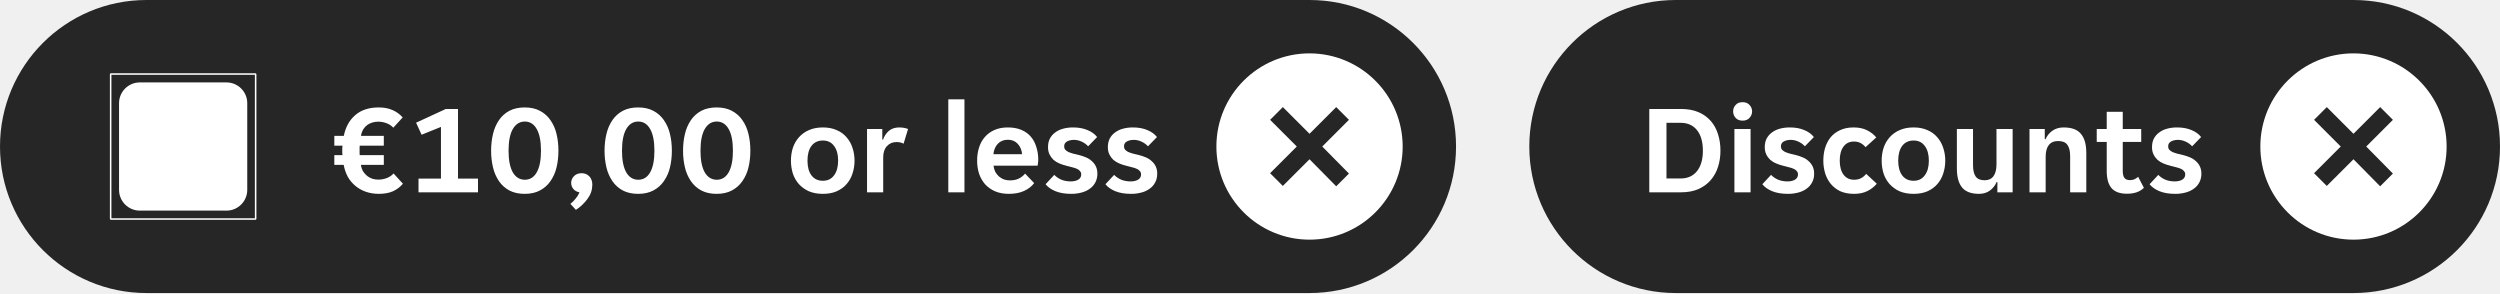
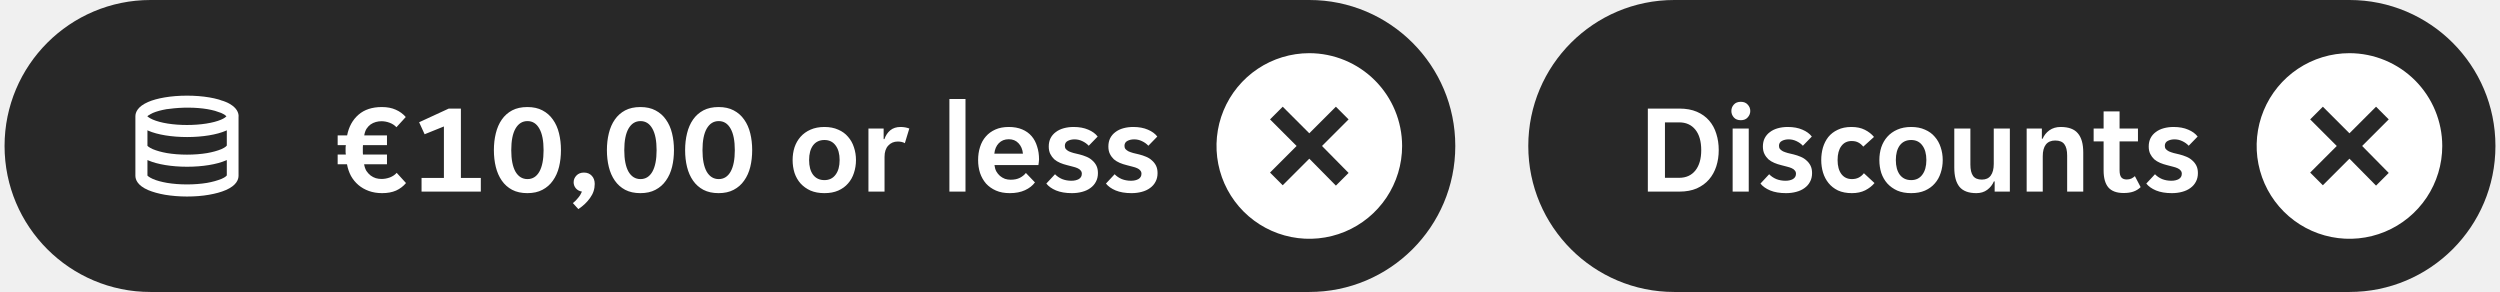
- <svg xmlns="http://www.w3.org/2000/svg" width="273" height="32" fill="none">
-   <g clip-path="url(#example-ltr-offer__a)">
-     <rect width="159" height="32" rx="16" fill="#262626" />
-     <g clip-path="url(#example-ltr-offer__b)">
-       <g clip-path="url(#example-ltr-offer__c)">
-         <path fill-rule="evenodd" clip-rule="evenodd" d="M12.083 8h15.834l.083.083v15.834l-.083.083H12.083L12 23.917V8.083L12.083 8Zm15.75 15.834V8.166H12.167v15.668h15.668ZM15.27 9h9.463A2.269 2.269 0 0 1 27 11.268v9.463A2.268 2.268 0 0 1 24.732 23h-9.463A2.269 2.269 0 0 1 13 20.732v-9.463A2.269 2.269 0 0 1 15.268 9Z" fill="#fff" />
-       </g>
-       <path d="M41.38 21.168c-.532 0-1.017-.08-1.456-.238a3.656 3.656 0 0 1-1.148-.658 3.65 3.65 0 0 1-.812-.994 4.469 4.469 0 0 1-.433-1.274h-1.023V16.94h.896a3.499 3.499 0 0 1-.028-.238v-.546l.029-.252h-.897V14.84h1.036c.187-.952.603-1.708 1.247-2.268.644-.56 1.498-.84 2.562-.84.587 0 1.096.098 1.526.294.429.187.793.453 1.092.798l-1.022 1.12a1.878 1.878 0 0 0-.742-.49 2.536 2.536 0 0 0-.897-.168c-.205 0-.41.028-.616.084a1.893 1.893 0 0 0-.574.266 1.83 1.83 0 0 0-.447.476 1.97 1.97 0 0 0-.253.728h2.492v1.064h-2.631a1.93 1.93 0 0 0-.014.252v.56c0 .093.004.168.014.224h2.632v1.064h-2.506c.046.28.13.523.252.728.13.196.284.364.462.504.177.13.368.229.573.294.206.056.416.084.63.084.3 0 .602-.056.91-.168.308-.121.556-.29.742-.504L44 20.062a3.08 3.08 0 0 1-1.093.826c-.429.187-.938.28-1.526.28Zm4.322-1.666h2.45V13.86l-2.114.854-.602-1.316 3.248-1.498h1.33v7.602h2.184V21h-6.496v-1.498Zm11.596 1.666c-.644 0-1.199-.121-1.666-.364a3.18 3.18 0 0 1-1.134-1.008 4.462 4.462 0 0 1-.658-1.498 7.726 7.726 0 0 1-.21-1.848c0-.653.07-1.265.21-1.834a4.46 4.46 0 0 1 .658-1.512 3.18 3.18 0 0 1 1.134-1.008c.467-.243 1.022-.364 1.666-.364.644 0 1.195.121 1.652.364.467.243.85.579 1.148 1.008a4.3 4.3 0 0 1 .672 1.512c.14.57.21 1.18.21 1.834 0 .663-.07 1.279-.21 1.848a4.303 4.303 0 0 1-.672 1.498c-.298.43-.681.765-1.148 1.008-.457.243-1.008.364-1.652.364Zm.014-1.54c.56 0 .994-.27 1.302-.812.308-.55.462-1.335.462-2.352 0-1.036-.154-1.825-.462-2.366-.308-.55-.742-.826-1.302-.826s-.998.275-1.316.826c-.308.541-.462 1.33-.462 2.366 0 1.017.154 1.801.462 2.352.318.541.756.812 1.316.812Zm6.193-.714c.354 0 .639.117.854.35.214.224.322.523.322.896 0 .56-.168 1.069-.504 1.526a4.79 4.79 0 0 1-1.288 1.232l-.602-.658c.214-.168.406-.36.574-.574.177-.205.317-.434.42-.686a1.088 1.088 0 0 1-.672-.364 1.042 1.042 0 0 1 .07-1.4c.205-.215.48-.322.826-.322Zm6.18 2.254c-.644 0-1.2-.121-1.666-.364a3.18 3.18 0 0 1-1.134-1.008 4.462 4.462 0 0 1-.658-1.498 7.726 7.726 0 0 1-.21-1.848c0-.653.07-1.265.21-1.834a4.46 4.46 0 0 1 .658-1.512 3.18 3.18 0 0 1 1.134-1.008c.467-.243 1.022-.364 1.666-.364.644 0 1.195.121 1.652.364.467.243.85.579 1.148 1.008a4.3 4.3 0 0 1 .672 1.512c.14.57.21 1.18.21 1.834 0 .663-.07 1.279-.21 1.848a4.303 4.303 0 0 1-.672 1.498c-.299.43-.681.765-1.148 1.008-.457.243-1.008.364-1.652.364Zm.014-1.54c.56 0 .994-.27 1.302-.812.308-.55.462-1.335.462-2.352 0-1.036-.154-1.825-.462-2.366-.308-.55-.742-.826-1.302-.826s-.999.275-1.316.826c-.308.541-.462 1.33-.462 2.366 0 1.017.154 1.801.462 2.352.317.541.756.812 1.316.812Zm8.558 1.54c-.644 0-1.199-.121-1.666-.364a3.18 3.18 0 0 1-1.134-1.008 4.46 4.46 0 0 1-.658-1.498 7.726 7.726 0 0 1-.21-1.848c0-.653.07-1.265.21-1.834a4.46 4.46 0 0 1 .658-1.512 3.18 3.18 0 0 1 1.134-1.008c.467-.243 1.022-.364 1.666-.364.644 0 1.195.121 1.652.364.467.243.85.579 1.148 1.008a4.3 4.3 0 0 1 .672 1.512c.14.57.21 1.18.21 1.834 0 .663-.07 1.279-.21 1.848a4.303 4.303 0 0 1-.672 1.498c-.298.43-.681.765-1.148 1.008-.457.243-1.008.364-1.652.364Zm.014-1.54c.56 0 .994-.27 1.302-.812.308-.55.462-1.335.462-2.352 0-1.036-.154-1.825-.462-2.366-.308-.55-.742-.826-1.302-.826s-.998.275-1.316.826c-.308.541-.462 1.33-.462 2.366 0 1.017.154 1.801.462 2.352.318.541.756.812 1.316.812Zm11.586 1.54c-.579 0-1.088-.093-1.526-.28a3.335 3.335 0 0 1-1.092-.784 3.325 3.325 0 0 1-.658-1.148c-.14-.448-.21-.92-.21-1.414 0-.495.07-.961.21-1.4.15-.439.368-.821.658-1.148a3.086 3.086 0 0 1 1.092-.784c.438-.196.947-.294 1.526-.294.579 0 1.082.098 1.512.294.439.187.798.448 1.078.784.29.327.504.71.644 1.148.15.439.224.905.224 1.4 0 .495-.075.966-.224 1.414a3.16 3.16 0 0 1-.644 1.148c-.28.327-.64.588-1.078.784-.43.187-.933.28-1.512.28Zm-1.68-3.626c0 .681.144 1.218.434 1.61.298.392.714.588 1.246.588.522 0 .928-.196 1.218-.588.299-.392.448-.929.448-1.61s-.15-1.218-.448-1.61c-.29-.392-.696-.588-1.218-.588-.532 0-.948.196-1.246.588-.29.392-.434.929-.434 1.61Zm6.504-3.458h1.666v1.162h.084a2.16 2.16 0 0 1 .644-.966c.299-.243.672-.364 1.12-.364.345 0 .667.056.966.168l-.49 1.61a1.058 1.058 0 0 0-.364-.14 2.069 2.069 0 0 0-.406-.042c-.43 0-.78.15-1.05.448-.27.29-.406.7-.406 1.232V21H94.68v-6.916Zm8.873-3.234h1.764V21h-1.764V10.85Zm6.619 10.318c-.579 0-1.083-.093-1.512-.28a3.178 3.178 0 0 1-1.092-.77 3.48 3.48 0 0 1-.658-1.162c-.14-.439-.21-.91-.21-1.414 0-.513.07-.99.21-1.428.14-.448.35-.83.63-1.148.28-.327.63-.583 1.05-.77.42-.187.91-.28 1.47-.28.56 0 1.05.089 1.47.266.42.177.765.425 1.036.742s.471.695.602 1.134c.14.43.21.9.21 1.414 0 .093-.009.2-.028.322-.009.121-.023.22-.042.294h-4.816c.028.252.093.48.196.686.112.196.247.364.406.504.168.14.35.247.546.322.205.065.415.098.63.098.401 0 .737-.07 1.008-.21.271-.14.49-.317.658-.532l.994 1.036c-.261.355-.625.64-1.092.854-.467.215-1.022.322-1.666.322Zm-.112-5.908c-.448 0-.812.145-1.092.434-.28.29-.443.672-.49 1.148h3.136c-.047-.476-.21-.859-.49-1.148-.271-.29-.625-.434-1.064-.434Zm8.008 3.78a.504.504 0 0 0-.126-.35.802.802 0 0 0-.336-.252 2.656 2.656 0 0 0-.504-.168 15.785 15.785 0 0 0-.644-.168 4.952 4.952 0 0 1-.77-.252 2.476 2.476 0 0 1-.644-.392 2.097 2.097 0 0 1-.434-.588 1.8 1.8 0 0 1-.168-.812c0-.345.065-.649.196-.91a1.9 1.9 0 0 1 .574-.672c.243-.187.532-.327.868-.42.336-.093.7-.14 1.092-.14.616 0 1.148.098 1.596.294.448.187.793.439 1.036.756l-.98 1.008a2.179 2.179 0 0 0-.7-.504 1.94 1.94 0 0 0-.854-.196c-.28 0-.527.056-.742.168a.57.57 0 0 0-.322.546c0 .14.037.257.112.35.084.093.196.177.336.252.149.065.322.126.518.182l.644.154c.261.065.513.15.756.252.252.103.467.238.644.406.187.159.336.35.448.574a1.8 1.8 0 0 1 .168.812 1.944 1.944 0 0 1-.826 1.638 2.636 2.636 0 0 1-.91.42c-.345.093-.719.14-1.12.14-.681 0-1.26-.098-1.736-.294-.467-.196-.821-.448-1.064-.756l.952-1.022c.215.224.476.401.784.532.308.121.644.182 1.008.182.327 0 .597-.06.812-.182a.638.638 0 0 0 .336-.588Zm6.535 0a.504.504 0 0 0-.126-.35.79.79 0 0 0-.336-.252 2.656 2.656 0 0 0-.504-.168c-.196-.056-.41-.112-.644-.168a4.987 4.987 0 0 1-.77-.252 2.492 2.492 0 0 1-.644-.392 2.097 2.097 0 0 1-.434-.588 1.8 1.8 0 0 1-.168-.812c0-.345.066-.649.196-.91.14-.27.332-.495.574-.672.243-.187.532-.327.868-.42.336-.093.7-.14 1.092-.14.616 0 1.148.098 1.596.294.448.187.794.439 1.036.756l-.98 1.008a2.168 2.168 0 0 0-.7-.504 1.937 1.937 0 0 0-.854-.196c-.28 0-.527.056-.742.168a.572.572 0 0 0-.322.546c0 .14.038.257.112.35.084.093.196.177.336.252.15.065.322.126.518.182l.644.154c.262.065.514.15.756.252.252.103.467.238.644.406.187.159.336.35.448.574a1.8 1.8 0 0 1 .168.812c0 .364-.074.681-.224.952-.14.27-.34.5-.602.686a2.636 2.636 0 0 1-.91.42 4.29 4.29 0 0 1-1.12.14c-.681 0-1.26-.098-1.736-.294-.466-.196-.821-.448-1.064-.756l.952-1.022c.215.224.476.401.784.532.308.121.644.182 1.008.182.327 0 .598-.06.812-.182a.638.638 0 0 0 .336-.588Z" fill="#fff" />
-       <g clip-path="url(#example-ltr-offer__d)">
-         <path d="M143 5.828A10.171 10.171 0 1 0 153.172 16 10.186 10.186 0 0 0 143 5.828Zm4.305 13.125-1.391 1.391L143 17.391l-2.914 2.914-1.391-1.391L141.609 16l-2.914-2.914 1.391-1.391L143 14.609l2.914-2.914 1.391 1.391L144.391 16l2.914 2.953Z" fill="#fff" />
+ <svg xmlns="http://www.w3.org/2000/svg" width="274" height="32" viewBox="0 0 274 32" fill="none">
+   <g clip-path="url(#clip0_884_2573)">
+     <path d="M0.5 16C0.5 7.163 7.663 0 16.5 0H143.5C152.337 0 159.5 7.163 159.5 16V16C159.5 24.837 152.337 32 143.5 32H16.5C7.663 32 0.5 24.837 0.5 16V16Z" fill="#262626" />
+     <g clip-path="url(#clip1_884_2573)">
+       <path d="M0.5 16C0.5 7.163 7.663 0 16.5 0H143.5C152.337 0 159.5 7.163 159.5 16V16C159.5 24.837 152.337 32 143.5 32H16.5C7.663 32 0.5 24.837 0.5 16V16Z" fill="white" fill-opacity="0.01" />
+       <path d="M26.152 12.745C26.152 12.369 25.969 11.844 25.199 11.398C25.181 11.389 25.172 11.38 25.155 11.371C25.041 11.302 24.91 11.24 24.761 11.179C24.613 11.109 24.429 11.056 24.254 11.004C24.149 10.969 24.061 10.925 23.948 10.899C23.65 10.812 23.317 10.742 22.968 10.68C21.445 10.418 19.546 10.418 18.024 10.68C17.315 10.803 16.711 10.969 16.23 11.179C15.084 11.678 14.839 12.308 14.839 12.754V16C14.839 16 14.839 16 14.839 16.009V19.255C14.839 19.701 15.084 20.331 16.23 20.83C16.755 21.049 17.376 21.224 18.076 21.346C18.82 21.469 19.651 21.539 20.491 21.539C21.331 21.539 22.163 21.478 22.906 21.346C23.606 21.224 24.227 21.058 24.753 20.83C25.899 20.331 26.144 19.701 26.144 19.255V12.754L26.152 12.745ZM24.849 15.957C24.849 15.957 24.761 16.131 24.254 16.35C23.834 16.525 23.291 16.674 22.696 16.779C21.349 17.006 19.642 17.006 18.304 16.779C17.709 16.674 17.175 16.525 16.755 16.35C16.282 16.14 16.169 15.983 16.16 15.983V14.277C16.16 14.277 16.204 14.303 16.239 14.32C17.262 14.767 18.82 15.02 20.509 15.02C22.198 15.02 23.755 14.767 24.779 14.32C24.805 14.312 24.831 14.294 24.858 14.277V15.957H24.849ZM16.282 12.649C16.282 12.649 16.352 12.605 16.387 12.579C16.414 12.562 16.431 12.544 16.466 12.527C16.545 12.483 16.641 12.43 16.755 12.378C17.14 12.211 17.656 12.072 18.251 11.966C18.348 11.949 18.461 11.94 18.566 11.931C19.887 11.748 21.471 11.748 22.749 11.966C23.046 12.019 23.317 12.08 23.571 12.15C23.659 12.177 23.72 12.203 23.799 12.229C23.956 12.281 24.114 12.325 24.236 12.378C24.254 12.378 24.262 12.386 24.271 12.395C24.359 12.439 24.438 12.474 24.499 12.509C24.534 12.535 24.569 12.553 24.604 12.57C24.621 12.588 24.648 12.597 24.665 12.614C24.744 12.675 24.796 12.719 24.814 12.745C24.761 12.806 24.621 12.947 24.236 13.113C23.387 13.48 21.988 13.699 20.491 13.699C18.995 13.699 17.604 13.48 16.746 13.104C16.317 12.92 16.186 12.763 16.151 12.754C16.151 12.754 16.169 12.736 16.177 12.719C16.186 12.71 16.204 12.693 16.221 12.675C16.239 12.658 16.256 12.649 16.274 12.632L16.282 12.649ZM24.245 19.614C23.825 19.789 23.282 19.938 22.696 20.043C21.349 20.27 19.642 20.27 18.304 20.043C17.709 19.938 17.175 19.798 16.755 19.614C16.282 19.404 16.169 19.247 16.16 19.247V17.54C16.16 17.54 16.212 17.567 16.239 17.575C17.262 18.021 18.82 18.275 20.509 18.275C22.198 18.275 23.755 18.021 24.779 17.575C24.805 17.567 24.831 17.549 24.858 17.54V19.22C24.858 19.22 24.77 19.395 24.262 19.614H24.245Z" fill="white" />
+       <path d="M41.88 21.168C41.349 21.168 40.863 21.089 40.425 20.93C39.986 20.771 39.603 20.552 39.276 20.272C38.95 19.992 38.679 19.661 38.465 19.278C38.259 18.886 38.114 18.461 38.031 18.004H37.008V16.94H37.904C37.895 16.884 37.886 16.805 37.877 16.702C37.877 16.599 37.877 16.506 37.877 16.422C37.877 16.338 37.877 16.249 37.877 16.156C37.886 16.063 37.895 15.979 37.904 15.904H37.008V14.84H38.044C38.231 13.888 38.647 13.132 39.291 12.572C39.934 12.012 40.788 11.732 41.852 11.732C42.441 11.732 42.949 11.83 43.379 12.026C43.808 12.213 44.172 12.479 44.471 12.824L43.449 13.944C43.252 13.729 43.005 13.566 42.706 13.454C42.408 13.342 42.109 13.286 41.81 13.286C41.605 13.286 41.4 13.314 41.194 13.37C40.989 13.426 40.798 13.515 40.62 13.636C40.453 13.757 40.303 13.916 40.172 14.112C40.051 14.308 39.967 14.551 39.92 14.84H42.413V15.904H39.781C39.771 15.979 39.767 16.063 39.767 16.156C39.767 16.24 39.767 16.329 39.767 16.422C39.767 16.515 39.767 16.613 39.767 16.716C39.767 16.809 39.771 16.884 39.781 16.94H42.413V18.004H39.907C39.953 18.284 40.037 18.527 40.158 18.732C40.289 18.928 40.443 19.096 40.62 19.236C40.798 19.367 40.989 19.465 41.194 19.53C41.4 19.586 41.61 19.614 41.825 19.614C42.123 19.614 42.426 19.558 42.734 19.446C43.042 19.325 43.29 19.157 43.477 18.942L44.498 20.062C44.2 20.417 43.836 20.692 43.407 20.888C42.977 21.075 42.468 21.168 41.88 21.168ZM46.202 19.502H48.652V13.86L46.538 14.714L45.936 13.398L49.184 11.9H50.514V19.502H52.698V21H46.202V19.502ZM57.798 21.168C57.154 21.168 56.599 21.047 56.132 20.804C55.675 20.561 55.297 20.225 54.998 19.796C54.7 19.367 54.48 18.867 54.34 18.298C54.2 17.729 54.13 17.113 54.13 16.45C54.13 15.797 54.2 15.185 54.34 14.616C54.48 14.037 54.7 13.533 54.998 13.104C55.297 12.675 55.675 12.339 56.132 12.096C56.599 11.853 57.154 11.732 57.798 11.732C58.442 11.732 58.993 11.853 59.45 12.096C59.917 12.339 60.3 12.675 60.598 13.104C60.906 13.533 61.13 14.037 61.27 14.616C61.41 15.185 61.48 15.797 61.48 16.45C61.48 17.113 61.41 17.729 61.27 18.298C61.13 18.867 60.906 19.367 60.598 19.796C60.3 20.225 59.917 20.561 59.45 20.804C58.993 21.047 58.442 21.168 57.798 21.168ZM57.812 19.628C58.372 19.628 58.806 19.357 59.114 18.816C59.422 18.265 59.576 17.481 59.576 16.464C59.576 15.428 59.422 14.639 59.114 14.098C58.806 13.547 58.372 13.272 57.812 13.272C57.252 13.272 56.814 13.547 56.496 14.098C56.188 14.639 56.034 15.428 56.034 16.464C56.034 17.481 56.188 18.265 56.496 18.816C56.814 19.357 57.252 19.628 57.812 19.628ZM64.005 18.914C64.359 18.914 64.644 19.031 64.859 19.264C65.073 19.488 65.181 19.787 65.181 20.16C65.181 20.72 65.013 21.229 64.677 21.686C64.35 22.153 63.921 22.563 63.389 22.918L62.787 22.26C63.001 22.092 63.193 21.901 63.361 21.686C63.538 21.481 63.678 21.252 63.781 21C63.501 20.953 63.277 20.832 63.109 20.636C62.95 20.44 62.871 20.221 62.871 19.978C62.871 19.698 62.973 19.451 63.179 19.236C63.384 19.021 63.659 18.914 64.005 18.914ZM70.185 21.168C69.541 21.168 68.986 21.047 68.519 20.804C68.062 20.561 67.684 20.225 67.385 19.796C67.086 19.367 66.867 18.867 66.727 18.298C66.587 17.729 66.517 17.113 66.517 16.45C66.517 15.797 66.587 15.185 66.727 14.616C66.867 14.037 67.086 13.533 67.385 13.104C67.684 12.675 68.062 12.339 68.519 12.096C68.986 11.853 69.541 11.732 70.185 11.732C70.829 11.732 71.38 11.853 71.837 12.096C72.304 12.339 72.686 12.675 72.985 13.104C73.293 13.533 73.517 14.037 73.657 14.616C73.797 15.185 73.867 15.797 73.867 16.45C73.867 17.113 73.797 17.729 73.657 18.298C73.517 18.867 73.293 19.367 72.985 19.796C72.686 20.225 72.304 20.561 71.837 20.804C71.38 21.047 70.829 21.168 70.185 21.168ZM70.199 19.628C70.759 19.628 71.193 19.357 71.501 18.816C71.809 18.265 71.963 17.481 71.963 16.464C71.963 15.428 71.809 14.639 71.501 14.098C71.193 13.547 70.759 13.272 70.199 13.272C69.639 13.272 69.2 13.547 68.883 14.098C68.575 14.639 68.421 15.428 68.421 16.464C68.421 17.481 68.575 18.265 68.883 18.816C69.2 19.357 69.639 19.628 70.199 19.628ZM78.757 21.168C78.113 21.168 77.558 21.047 77.091 20.804C76.634 20.561 76.256 20.225 75.957 19.796C75.659 19.367 75.439 18.867 75.299 18.298C75.159 17.729 75.089 17.113 75.089 16.45C75.089 15.797 75.159 15.185 75.299 14.616C75.439 14.037 75.659 13.533 75.957 13.104C76.256 12.675 76.634 12.339 77.091 12.096C77.558 11.853 78.113 11.732 78.757 11.732C79.401 11.732 79.952 11.853 80.409 12.096C80.876 12.339 81.259 12.675 81.557 13.104C81.865 13.533 82.089 14.037 82.229 14.616C82.369 15.185 82.439 15.797 82.439 16.45C82.439 17.113 82.369 17.729 82.229 18.298C82.089 18.867 81.865 19.367 81.557 19.796C81.259 20.225 80.876 20.561 80.409 20.804C79.952 21.047 79.401 21.168 78.757 21.168ZM78.771 19.628C79.331 19.628 79.765 19.357 80.073 18.816C80.381 18.265 80.535 17.481 80.535 16.464C80.535 15.428 80.381 14.639 80.073 14.098C79.765 13.547 79.331 13.272 78.771 13.272C78.211 13.272 77.773 13.547 77.455 14.098C77.147 14.639 76.993 15.428 76.993 16.464C76.993 17.481 77.147 18.265 77.455 18.816C77.773 19.357 78.211 19.628 78.771 19.628ZM90.357 21.168C89.778 21.168 89.269 21.075 88.831 20.888C88.401 20.692 88.037 20.431 87.739 20.104C87.45 19.777 87.23 19.395 87.081 18.956C86.941 18.508 86.871 18.037 86.871 17.542C86.871 17.047 86.941 16.581 87.081 16.142C87.23 15.703 87.45 15.321 87.739 14.994C88.037 14.658 88.401 14.397 88.831 14.21C89.269 14.014 89.778 13.916 90.357 13.916C90.936 13.916 91.439 14.014 91.869 14.21C92.308 14.397 92.667 14.658 92.947 14.994C93.236 15.321 93.451 15.703 93.591 16.142C93.74 16.581 93.815 17.047 93.815 17.542C93.815 18.037 93.74 18.508 93.591 18.956C93.451 19.395 93.236 19.777 92.947 20.104C92.667 20.431 92.308 20.692 91.869 20.888C91.439 21.075 90.936 21.168 90.357 21.168ZM88.677 17.542C88.677 18.223 88.822 18.76 89.111 19.152C89.409 19.544 89.825 19.74 90.357 19.74C90.879 19.74 91.285 19.544 91.575 19.152C91.874 18.76 92.023 18.223 92.023 17.542C92.023 16.861 91.874 16.324 91.575 15.932C91.285 15.54 90.879 15.344 90.357 15.344C89.825 15.344 89.409 15.54 89.111 15.932C88.822 16.324 88.677 16.861 88.677 17.542ZM95.181 14.084H96.847V15.246H96.931C97.071 14.845 97.285 14.523 97.575 14.28C97.874 14.037 98.247 13.916 98.695 13.916C99.04 13.916 99.362 13.972 99.661 14.084L99.171 15.694C99.068 15.629 98.947 15.582 98.807 15.554C98.667 15.526 98.531 15.512 98.401 15.512C97.972 15.512 97.621 15.661 97.351 15.96C97.08 16.249 96.945 16.66 96.945 17.192V21H95.181V14.084ZM104.054 10.85H105.818V21H104.054V10.85ZM110.673 21.168C110.094 21.168 109.59 21.075 109.161 20.888C108.732 20.701 108.368 20.445 108.069 20.118C107.78 19.782 107.56 19.395 107.411 18.956C107.271 18.517 107.201 18.046 107.201 17.542C107.201 17.029 107.271 16.553 107.411 16.114C107.551 15.666 107.761 15.283 108.041 14.966C108.321 14.639 108.671 14.383 109.091 14.196C109.511 14.009 110.001 13.916 110.561 13.916C111.121 13.916 111.611 14.005 112.031 14.182C112.451 14.359 112.796 14.607 113.067 14.924C113.338 15.241 113.538 15.619 113.669 16.058C113.809 16.487 113.879 16.959 113.879 17.472C113.879 17.565 113.87 17.673 113.851 17.794C113.842 17.915 113.828 18.013 113.809 18.088H108.993C109.021 18.34 109.086 18.569 109.189 18.774C109.301 18.97 109.436 19.138 109.595 19.278C109.763 19.418 109.945 19.525 110.141 19.6C110.346 19.665 110.556 19.698 110.771 19.698C111.172 19.698 111.508 19.628 111.779 19.488C112.05 19.348 112.269 19.171 112.437 18.956L113.431 19.992C113.17 20.347 112.806 20.631 112.339 20.846C111.872 21.061 111.317 21.168 110.673 21.168ZM110.561 15.26C110.113 15.26 109.749 15.405 109.469 15.694C109.189 15.983 109.026 16.366 108.979 16.842H112.115C112.068 16.366 111.905 15.983 111.625 15.694C111.354 15.405 111 15.26 110.561 15.26ZM118.569 19.04C118.569 18.9 118.527 18.783 118.443 18.69C118.368 18.587 118.256 18.503 118.107 18.438C117.967 18.373 117.799 18.317 117.603 18.27C117.407 18.214 117.192 18.158 116.959 18.102C116.688 18.037 116.432 17.953 116.189 17.85C115.946 17.747 115.732 17.617 115.545 17.458C115.368 17.29 115.223 17.094 115.111 16.87C114.999 16.646 114.943 16.375 114.943 16.058C114.943 15.713 115.008 15.409 115.139 15.148C115.279 14.877 115.47 14.653 115.713 14.476C115.956 14.289 116.245 14.149 116.581 14.056C116.917 13.963 117.281 13.916 117.673 13.916C118.289 13.916 118.821 14.014 119.269 14.21C119.717 14.397 120.062 14.649 120.305 14.966L119.325 15.974C119.138 15.769 118.905 15.601 118.625 15.47C118.354 15.339 118.07 15.274 117.771 15.274C117.491 15.274 117.244 15.33 117.029 15.442C116.814 15.554 116.707 15.736 116.707 15.988C116.707 16.128 116.744 16.245 116.819 16.338C116.903 16.431 117.015 16.515 117.155 16.59C117.304 16.655 117.477 16.716 117.673 16.772C117.869 16.819 118.084 16.87 118.317 16.926C118.578 16.991 118.83 17.075 119.073 17.178C119.325 17.281 119.54 17.416 119.717 17.584C119.904 17.743 120.053 17.934 120.165 18.158C120.277 18.382 120.333 18.653 120.333 18.97C120.333 19.334 120.258 19.651 120.109 19.922C119.969 20.193 119.768 20.421 119.507 20.608C119.255 20.795 118.952 20.935 118.597 21.028C118.252 21.121 117.878 21.168 117.477 21.168C116.796 21.168 116.217 21.07 115.741 20.874C115.274 20.678 114.92 20.426 114.677 20.118L115.629 19.096C115.844 19.32 116.105 19.497 116.413 19.628C116.721 19.749 117.057 19.81 117.421 19.81C117.748 19.81 118.018 19.749 118.233 19.628C118.457 19.497 118.569 19.301 118.569 19.04ZM125.104 19.04C125.104 18.9 125.062 18.783 124.978 18.69C124.904 18.587 124.792 18.503 124.642 18.438C124.502 18.373 124.334 18.317 124.138 18.27C123.942 18.214 123.728 18.158 123.494 18.102C123.224 18.037 122.967 17.953 122.724 17.85C122.482 17.747 122.267 17.617 122.08 17.458C121.903 17.29 121.758 17.094 121.646 16.87C121.534 16.646 121.478 16.375 121.478 16.058C121.478 15.713 121.544 15.409 121.674 15.148C121.814 14.877 122.006 14.653 122.248 14.476C122.491 14.289 122.78 14.149 123.116 14.056C123.452 13.963 123.816 13.916 124.208 13.916C124.824 13.916 125.356 14.014 125.804 14.21C126.252 14.397 126.598 14.649 126.84 14.966L125.86 15.974C125.674 15.769 125.44 15.601 125.16 15.47C124.89 15.339 124.605 15.274 124.306 15.274C124.026 15.274 123.779 15.33 123.564 15.442C123.35 15.554 123.242 15.736 123.242 15.988C123.242 16.128 123.28 16.245 123.354 16.338C123.438 16.431 123.55 16.515 123.69 16.59C123.84 16.655 124.012 16.716 124.208 16.772C124.404 16.819 124.619 16.87 124.852 16.926C125.114 16.991 125.366 17.075 125.608 17.178C125.86 17.281 126.075 17.416 126.252 17.584C126.439 17.743 126.588 17.934 126.7 18.158C126.812 18.382 126.868 18.653 126.868 18.97C126.868 19.334 126.794 19.651 126.644 19.922C126.504 20.193 126.304 20.421 126.042 20.608C125.79 20.795 125.487 20.935 125.132 21.028C124.787 21.121 124.414 21.168 124.012 21.168C123.331 21.168 122.752 21.07 122.276 20.874C121.81 20.678 121.455 20.426 121.212 20.118L122.164 19.096C122.379 19.32 122.64 19.497 122.948 19.628C123.256 19.749 123.592 19.81 123.956 19.81C124.283 19.81 124.554 19.749 124.768 19.628C124.992 19.497 125.104 19.301 125.104 19.04Z" fill="white" />
+       <g clip-path="url(#clip2_884_2573)">
+         <path d="M143.5 5.828C141.488 5.828 139.522 6.425 137.849 7.542C136.176 8.66 134.872 10.249 134.102 12.107C133.333 13.966 133.131 16.011 133.524 17.984C133.916 19.958 134.885 21.77 136.307 23.193C137.73 24.615 139.542 25.584 141.516 25.976C143.489 26.369 145.534 26.168 147.393 25.398C149.251 24.628 150.84 23.324 151.958 21.651C153.075 19.978 153.672 18.012 153.672 16C153.668 13.303 152.596 10.718 150.689 8.811C148.782 6.904 146.197 5.832 143.5 5.828V5.828ZM147.805 18.953L146.414 20.344L143.5 17.391L140.586 20.305L139.195 18.914L142.109 16L139.195 13.086L140.586 11.695L143.5 14.609L146.414 11.695L147.805 13.086L144.891 16L147.805 18.953Z" fill="white" />
      </g>
    </g>
  </g>
-   <g clip-path="url(#example-ltr-offer__e)">
-     <rect x="167" width="106" height="32" rx="16" fill="#262626" />
-     <g clip-path="url(#example-ltr-offer__f)">
-       <path d="M180.103 11.9h3.458c.737 0 1.377.117 1.918.35a3.66 3.66 0 0 1 1.344.966c.355.41.616.891.784 1.442.177.55.266 1.148.266 1.792 0 .635-.089 1.227-.266 1.778a4.091 4.091 0 0 1-.798 1.442c-.355.41-.803.737-1.344.98-.541.233-1.176.35-1.904.35h-3.458v-9.1Zm3.43 7.588c.756 0 1.349-.266 1.778-.798.429-.541.644-1.283.644-2.226 0-.97-.215-1.722-.644-2.254-.429-.532-1.022-.798-1.778-.798h-1.554v6.076h1.554Zm7.797-7.322c0 .261-.094.495-.28.7-.178.205-.43.308-.756.308-.336 0-.593-.103-.77-.308a1.038 1.038 0 0 1-.266-.7c0-.27.088-.504.266-.7.177-.205.434-.308.77-.308.326 0 .578.103.756.308.186.196.28.43.28.7Zm-1.932 1.918h1.764V21h-1.764v-6.916Zm6.941 4.956a.504.504 0 0 0-.126-.35.802.802 0 0 0-.336-.252 2.656 2.656 0 0 0-.504-.168 15.785 15.785 0 0 0-.644-.168 4.917 4.917 0 0 1-.77-.252 2.46 2.46 0 0 1-.644-.392 2.078 2.078 0 0 1-.434-.588 1.8 1.8 0 0 1-.168-.812c0-.345.065-.649.196-.91a1.9 1.9 0 0 1 .574-.672 2.5 2.5 0 0 1 .868-.42c.336-.093.7-.14 1.092-.14.616 0 1.148.098 1.596.294.448.187.793.439 1.036.756l-.98 1.008a2.179 2.179 0 0 0-.7-.504 1.943 1.943 0 0 0-.854-.196c-.28 0-.528.056-.742.168a.57.57 0 0 0-.322.546c0 .14.037.257.112.35.084.093.196.177.336.252.149.065.322.126.518.182l.644.154c.261.065.513.15.756.252.252.103.466.238.644.406.186.159.336.35.448.574a1.8 1.8 0 0 1 .168.812 1.944 1.944 0 0 1-.826 1.638 2.645 2.645 0 0 1-.91.42 4.3 4.3 0 0 1-1.12.14c-.682 0-1.26-.098-1.736-.294-.467-.196-.822-.448-1.064-.756l.952-1.022c.214.224.476.401.784.532.308.121.644.182 1.008.182.326 0 .597-.06.812-.182a.638.638 0 0 0 .336-.588Zm6.129 2.128c-.588 0-1.097-.098-1.526-.294a3 3 0 0 1-1.036-.812 3.379 3.379 0 0 1-.602-1.148 4.769 4.769 0 0 1-.196-1.372c0-.476.061-.929.182-1.358.131-.439.327-.826.588-1.162a2.861 2.861 0 0 1 1.036-.798c.42-.205.919-.308 1.498-.308s1.069.103 1.47.308c.411.205.747.467 1.008.784l-1.176 1.064a1.71 1.71 0 0 0-.532-.448c-.196-.112-.443-.168-.742-.168-.485 0-.863.187-1.134.56-.271.364-.406.873-.406 1.526s.14 1.167.42 1.54c.28.364.663.546 1.148.546.289 0 .541-.056.756-.168.215-.112.401-.27.56-.476l1.162 1.078a3.165 3.165 0 0 1-1.022.798c-.411.205-.896.308-1.456.308Zm6.496 0c-.578 0-1.087-.093-1.526-.28a3.343 3.343 0 0 1-1.092-.784 3.343 3.343 0 0 1-.658-1.148c-.14-.448-.21-.92-.21-1.414 0-.495.07-.961.21-1.4.15-.439.369-.821.658-1.148a3.093 3.093 0 0 1 1.092-.784c.439-.196.948-.294 1.526-.294.579 0 1.083.098 1.512.294.439.187.798.448 1.078.784.29.327.504.71.644 1.148.15.439.224.905.224 1.4 0 .495-.074.966-.224 1.414-.14.439-.354.821-.644 1.148-.28.327-.639.588-1.078.784-.429.187-.933.28-1.512.28Zm-1.68-3.626c0 .681.145 1.218.434 1.61.299.392.714.588 1.246.588.523 0 .929-.196 1.218-.588.299-.392.448-.929.448-1.61s-.149-1.218-.448-1.61c-.289-.392-.695-.588-1.218-.588-.532 0-.947.196-1.246.588-.289.392-.434.929-.434 1.61Zm8.828 3.626c-.849 0-1.465-.229-1.848-.686-.382-.467-.574-1.167-.574-2.1v-4.298h1.764v3.948c0 .56.098.975.294 1.246.196.27.518.406.966.406.43 0 .752-.145.966-.434.224-.299.336-.728.336-1.288v-3.878h1.764V21h-1.666v-1.12h-.084a2.2 2.2 0 0 1-.728.924c-.326.243-.723.364-1.19.364Zm5.51-7.084h1.666v1.12h.084c.159-.373.406-.681.742-.924.346-.243.756-.364 1.232-.364.878 0 1.508.233 1.89.7.392.457.588 1.153.588 2.086V21h-1.764v-3.948c0-.56-.102-.975-.308-1.246-.196-.27-.532-.406-1.008-.406-.448 0-.788.15-1.022.448-.224.29-.336.714-.336 1.274V21h-1.764v-6.916Zm10.631 7.07c-.765 0-1.325-.205-1.68-.616-.345-.41-.518-1.031-.518-1.862v-3.178h-1.092v-1.414h1.092v-1.876h1.75v1.876h2.016v1.414h-2.016v3.164c0 .364.065.625.196.784.131.15.327.224.588.224.187 0 .355-.033.504-.098a1.71 1.71 0 0 0 .392-.266l.63 1.204a2.145 2.145 0 0 1-.798.49 3.281 3.281 0 0 1-1.064.154Zm6.373-2.114a.504.504 0 0 0-.126-.35.802.802 0 0 0-.336-.252 2.656 2.656 0 0 0-.504-.168 15.785 15.785 0 0 0-.644-.168 4.917 4.917 0 0 1-.77-.252 2.46 2.46 0 0 1-.644-.392 2.078 2.078 0 0 1-.434-.588 1.8 1.8 0 0 1-.168-.812c0-.345.065-.649.196-.91a1.9 1.9 0 0 1 .574-.672 2.5 2.5 0 0 1 .868-.42c.336-.093.7-.14 1.092-.14.616 0 1.148.098 1.596.294.448.187.793.439 1.036.756l-.98 1.008a2.179 2.179 0 0 0-.7-.504 1.943 1.943 0 0 0-.854-.196c-.28 0-.528.056-.742.168a.57.57 0 0 0-.322.546c0 .14.037.257.112.35.084.093.196.177.336.252.149.065.322.126.518.182l.644.154c.261.065.513.15.756.252.252.103.466.238.644.406.186.159.336.35.448.574a1.8 1.8 0 0 1 .168.812 1.944 1.944 0 0 1-.826 1.638 2.645 2.645 0 0 1-.91.42 4.3 4.3 0 0 1-1.12.14c-.682 0-1.26-.098-1.736-.294-.467-.196-.822-.448-1.064-.756l.952-1.022c.214.224.476.401.784.532.308.121.644.182 1.008.182.326 0 .597-.06.812-.182a.638.638 0 0 0 .336-.588Z" fill="#fff" />
-       <g clip-path="url(#example-ltr-offer__g)">
-         <path d="M257 5.828A10.171 10.171 0 1 0 267.172 16 10.186 10.186 0 0 0 257 5.828Zm4.305 13.125-1.391 1.391L257 17.391l-2.914 2.914-1.391-1.391L255.609 16l-2.914-2.914 1.391-1.391L257 14.609l2.914-2.914 1.391 1.391L258.391 16l2.914 2.953Z" fill="#fff" />
+   <g clip-path="url(#clip3_884_2573)">
+     <path d="M167.5 16C167.5 7.163 174.663 0 183.5 0H257.5C266.337 0 273.5 7.163 273.5 16V16C273.5 24.837 266.337 32 257.5 32H183.5C174.663 32 167.5 24.837 167.5 16V16Z" fill="#262626" />
+     <g clip-path="url(#clip4_884_2573)">
+       <path d="M167.5 16C167.5 7.163 174.663 0 183.5 0H257.5C266.337 0 273.5 7.163 273.5 16V16C273.5 24.837 266.337 32 257.5 32H183.5C174.663 32 167.5 24.837 167.5 16V16Z" fill="white" fill-opacity="0.01" />
+       <path d="M180.603 11.9H184.061C184.798 11.9 185.438 12.017 185.979 12.25C186.52 12.483 186.968 12.805 187.323 13.216C187.678 13.627 187.939 14.107 188.107 14.658C188.284 15.209 188.373 15.806 188.373 16.45C188.373 17.085 188.284 17.677 188.107 18.228C187.93 18.779 187.664 19.259 187.309 19.67C186.954 20.081 186.506 20.407 185.965 20.65C185.424 20.883 184.789 21 184.061 21H180.603V11.9ZM184.033 19.488C184.789 19.488 185.382 19.222 185.811 18.69C186.24 18.149 186.455 17.407 186.455 16.464C186.455 15.493 186.24 14.742 185.811 14.21C185.382 13.678 184.789 13.412 184.033 13.412H182.479V19.488H184.033ZM191.83 12.166C191.83 12.427 191.736 12.661 191.55 12.866C191.372 13.071 191.12 13.174 190.794 13.174C190.458 13.174 190.201 13.071 190.024 12.866C189.846 12.661 189.758 12.427 189.758 12.166C189.758 11.895 189.846 11.662 190.024 11.466C190.201 11.261 190.458 11.158 190.794 11.158C191.12 11.158 191.372 11.261 191.55 11.466C191.736 11.662 191.83 11.895 191.83 12.166ZM189.898 14.084H191.662V21H189.898V14.084ZM196.839 19.04C196.839 18.9 196.797 18.783 196.713 18.69C196.638 18.587 196.526 18.503 196.377 18.438C196.237 18.373 196.069 18.317 195.873 18.27C195.677 18.214 195.462 18.158 195.229 18.102C194.958 18.037 194.701 17.953 194.459 17.85C194.216 17.747 194.001 17.617 193.815 17.458C193.637 17.29 193.493 17.094 193.381 16.87C193.269 16.646 193.213 16.375 193.213 16.058C193.213 15.713 193.278 15.409 193.409 15.148C193.549 14.877 193.74 14.653 193.983 14.476C194.225 14.289 194.515 14.149 194.851 14.056C195.187 13.963 195.551 13.916 195.943 13.916C196.559 13.916 197.091 14.014 197.539 14.21C197.987 14.397 198.332 14.649 198.575 14.966L197.595 15.974C197.408 15.769 197.175 15.601 196.895 15.47C196.624 15.339 196.339 15.274 196.041 15.274C195.761 15.274 195.513 15.33 195.299 15.442C195.084 15.554 194.977 15.736 194.977 15.988C194.977 16.128 195.014 16.245 195.089 16.338C195.173 16.431 195.285 16.515 195.425 16.59C195.574 16.655 195.747 16.716 195.943 16.772C196.139 16.819 196.353 16.87 196.587 16.926C196.848 16.991 197.1 17.075 197.343 17.178C197.595 17.281 197.809 17.416 197.987 17.584C198.173 17.743 198.323 17.934 198.435 18.158C198.547 18.382 198.603 18.653 198.603 18.97C198.603 19.334 198.528 19.651 198.379 19.922C198.239 20.193 198.038 20.421 197.777 20.608C197.525 20.795 197.221 20.935 196.867 21.028C196.521 21.121 196.148 21.168 195.747 21.168C195.065 21.168 194.487 21.07 194.011 20.874C193.544 20.678 193.189 20.426 192.947 20.118L193.899 19.096C194.113 19.32 194.375 19.497 194.683 19.628C194.991 19.749 195.327 19.81 195.691 19.81C196.017 19.81 196.288 19.749 196.503 19.628C196.727 19.497 196.839 19.301 196.839 19.04ZM202.968 21.168C202.38 21.168 201.871 21.07 201.442 20.874C201.022 20.669 200.677 20.398 200.406 20.062C200.135 19.726 199.935 19.343 199.804 18.914C199.673 18.475 199.608 18.018 199.608 17.542C199.608 17.066 199.669 16.613 199.79 16.184C199.921 15.745 200.117 15.358 200.378 15.022C200.649 14.686 200.994 14.42 201.414 14.224C201.834 14.019 202.333 13.916 202.912 13.916C203.491 13.916 203.981 14.019 204.382 14.224C204.793 14.429 205.129 14.691 205.39 15.008L204.214 16.072C204.055 15.876 203.878 15.727 203.682 15.624C203.486 15.512 203.239 15.456 202.94 15.456C202.455 15.456 202.077 15.643 201.806 16.016C201.535 16.38 201.4 16.889 201.4 17.542C201.4 18.195 201.54 18.709 201.82 19.082C202.1 19.446 202.483 19.628 202.968 19.628C203.257 19.628 203.509 19.572 203.724 19.46C203.939 19.348 204.125 19.189 204.284 18.984L205.446 20.062C205.185 20.379 204.844 20.645 204.424 20.86C204.013 21.065 203.528 21.168 202.968 21.168ZM209.464 21.168C208.886 21.168 208.377 21.075 207.938 20.888C207.509 20.692 207.145 20.431 206.846 20.104C206.557 19.777 206.338 19.395 206.188 18.956C206.048 18.508 205.978 18.037 205.978 17.542C205.978 17.047 206.048 16.581 206.188 16.142C206.338 15.703 206.557 15.321 206.846 14.994C207.145 14.658 207.509 14.397 207.938 14.21C208.377 14.014 208.886 13.916 209.464 13.916C210.043 13.916 210.547 14.014 210.976 14.21C211.415 14.397 211.774 14.658 212.054 14.994C212.344 15.321 212.558 15.703 212.698 16.142C212.848 16.581 212.922 17.047 212.922 17.542C212.922 18.037 212.848 18.508 212.698 18.956C212.558 19.395 212.344 19.777 212.054 20.104C211.774 20.431 211.415 20.692 210.976 20.888C210.547 21.075 210.043 21.168 209.464 21.168ZM207.784 17.542C207.784 18.223 207.929 18.76 208.218 19.152C208.517 19.544 208.932 19.74 209.464 19.74C209.987 19.74 210.393 19.544 210.682 19.152C210.981 18.76 211.13 18.223 211.13 17.542C211.13 16.861 210.981 16.324 210.682 15.932C210.393 15.54 209.987 15.344 209.464 15.344C208.932 15.344 208.517 15.54 208.218 15.932C207.929 16.324 207.784 16.861 207.784 17.542ZM216.612 21.168C215.763 21.168 215.147 20.939 214.764 20.482C214.382 20.015 214.19 19.315 214.19 18.382V14.084H215.954V18.032C215.954 18.592 216.052 19.007 216.248 19.278C216.444 19.549 216.766 19.684 217.214 19.684C217.644 19.684 217.966 19.539 218.18 19.25C218.404 18.951 218.516 18.522 218.516 17.962V14.084H220.28V21H218.614V19.88H218.53C218.372 20.253 218.129 20.561 217.802 20.804C217.476 21.047 217.079 21.168 216.612 21.168ZM222.122 14.084H223.788V15.204H223.872C224.031 14.831 224.278 14.523 224.614 14.28C224.96 14.037 225.37 13.916 225.846 13.916C226.724 13.916 227.354 14.149 227.736 14.616C228.128 15.073 228.324 15.769 228.324 16.702V21H226.56V17.052C226.56 16.492 226.458 16.077 226.252 15.806C226.056 15.535 225.72 15.4 225.244 15.4C224.796 15.4 224.456 15.549 224.222 15.848C223.998 16.137 223.886 16.562 223.886 17.122V21H222.122V14.084ZM232.753 21.154C231.988 21.154 231.428 20.949 231.073 20.538C230.728 20.127 230.555 19.507 230.555 18.676V15.498H229.463V14.084H230.555V12.208H232.305V14.084H234.321V15.498H232.305V18.662C232.305 19.026 232.37 19.287 232.501 19.446C232.632 19.595 232.828 19.67 233.089 19.67C233.276 19.67 233.444 19.637 233.593 19.572C233.742 19.497 233.873 19.409 233.985 19.306L234.615 20.51C234.382 20.734 234.116 20.897 233.817 21C233.518 21.103 233.164 21.154 232.753 21.154ZM239.126 19.04C239.126 18.9 239.084 18.783 239 18.69C238.925 18.587 238.813 18.503 238.664 18.438C238.524 18.373 238.356 18.317 238.16 18.27C237.964 18.214 237.749 18.158 237.516 18.102C237.245 18.037 236.988 17.953 236.746 17.85C236.503 17.747 236.288 17.617 236.102 17.458C235.924 17.29 235.78 17.094 235.668 16.87C235.556 16.646 235.5 16.375 235.5 16.058C235.5 15.713 235.565 15.409 235.696 15.148C235.836 14.877 236.027 14.653 236.27 14.476C236.512 14.289 236.802 14.149 237.138 14.056C237.474 13.963 237.838 13.916 238.23 13.916C238.846 13.916 239.378 14.014 239.826 14.21C240.274 14.397 240.619 14.649 240.862 14.966L239.882 15.974C239.695 15.769 239.462 15.601 239.182 15.47C238.911 15.339 238.626 15.274 238.328 15.274C238.048 15.274 237.8 15.33 237.586 15.442C237.371 15.554 237.264 15.736 237.264 15.988C237.264 16.128 237.301 16.245 237.376 16.338C237.46 16.431 237.572 16.515 237.712 16.59C237.861 16.655 238.034 16.716 238.23 16.772C238.426 16.819 238.64 16.87 238.874 16.926C239.135 16.991 239.387 17.075 239.63 17.178C239.882 17.281 240.096 17.416 240.274 17.584C240.46 17.743 240.61 17.934 240.722 18.158C240.834 18.382 240.89 18.653 240.89 18.97C240.89 19.334 240.815 19.651 240.666 19.922C240.526 20.193 240.325 20.421 240.064 20.608C239.812 20.795 239.508 20.935 239.154 21.028C238.808 21.121 238.435 21.168 238.034 21.168C237.352 21.168 236.774 21.07 236.298 20.874C235.831 20.678 235.476 20.426 235.234 20.118L236.186 19.096C236.4 19.32 236.662 19.497 236.97 19.628C237.278 19.749 237.614 19.81 237.978 19.81C238.304 19.81 238.575 19.749 238.79 19.628C239.014 19.497 239.126 19.301 239.126 19.04Z" fill="white" />
+       <g clip-path="url(#clip5_884_2573)">
+         <path d="M257.5 5.828C255.488 5.828 253.522 6.425 251.849 7.542C250.176 8.66 248.872 10.249 248.102 12.107C247.333 13.966 247.131 16.011 247.524 17.984C247.916 19.958 248.885 21.77 250.307 23.193C251.73 24.615 253.542 25.584 255.516 25.976C257.489 26.369 259.534 26.168 261.393 25.398C263.251 24.628 264.84 23.324 265.958 21.651C267.075 19.978 267.672 18.012 267.672 16C267.668 13.303 266.596 10.718 264.689 8.811C262.782 6.904 260.197 5.832 257.5 5.828V5.828ZM261.805 18.953L260.414 20.344L257.5 17.391L254.586 20.305L253.195 18.914L256.109 16L253.195 13.086L254.586 11.695L257.5 14.609L260.414 11.695L261.805 13.086L258.891 16L261.805 18.953Z" fill="white" />
      </g>
    </g>
  </g>
  <defs>
-     <clipPath id="example-ltr-offer__a">
-       <rect width="159" height="32" rx="16" fill="#fff" />
+     <clipPath id="clip0_884_2573">
+       <path d="M0.5 16C0.5 7.163 7.663 0 16.5 0H143.5C152.337 0 159.5 7.163 159.5 16V16C159.5 24.837 152.337 32 143.5 32H16.5C7.663 32 0.5 24.837 0.5 16V16Z" fill="white" />
    </clipPath>
-     <clipPath id="example-ltr-offer__b">
-       <rect width="159" height="32" rx="16" fill="#fff" />
+     <clipPath id="clip1_884_2573">
+       <path d="M0.5 16C0.5 7.163 7.663 0 16.5 0H143.5C152.337 0 159.5 7.163 159.5 16V16C159.5 24.837 152.337 32 143.5 32H16.5C7.663 32 0.5 24.837 0.5 16V16Z" fill="white" />
    </clipPath>
-     <clipPath id="example-ltr-offer__c">
-       <path fill="#fff" transform="translate(12 8)" d="M0 0h16v16H0z" />
+     <clipPath id="clip2_884_2573">
+       <rect width="21" height="21" fill="white" transform="translate(133 5.5)" />
    </clipPath>
-     <clipPath id="example-ltr-offer__d">
-       <path fill="#fff" transform="translate(132.5 5.5)" d="M0 0h21v21H0z" />
+     <clipPath id="clip3_884_2573">
+       <path d="M167.5 16C167.5 7.163 174.663 0 183.5 0H257.5C266.337 0 273.5 7.163 273.5 16V16C273.5 24.837 266.337 32 257.5 32H183.5C174.663 32 167.5 24.837 167.5 16V16Z" fill="white" />
    </clipPath>
-     <clipPath id="example-ltr-offer__e">
-       <rect x="167" width="106" height="32" rx="16" fill="#fff" />
+     <clipPath id="clip4_884_2573">
+       <path d="M167.5 16C167.5 7.163 174.663 0 183.5 0H257.5C266.337 0 273.5 7.163 273.5 16V16C273.5 24.837 266.337 32 257.5 32H183.5C174.663 32 167.5 24.837 167.5 16V16Z" fill="white" />
    </clipPath>
-     <clipPath id="example-ltr-offer__f">
-       <rect x="167" width="106" height="32" rx="16" fill="#fff" />
-     </clipPath>
-     <clipPath id="example-ltr-offer__g">
-       <path fill="#fff" transform="translate(246.5 5.5)" d="M0 0h21v21H0z" />
+     <clipPath id="clip5_884_2573">
+       <rect width="21" height="21" fill="white" transform="translate(247 5.5)" />
    </clipPath>
  </defs>
</svg>
